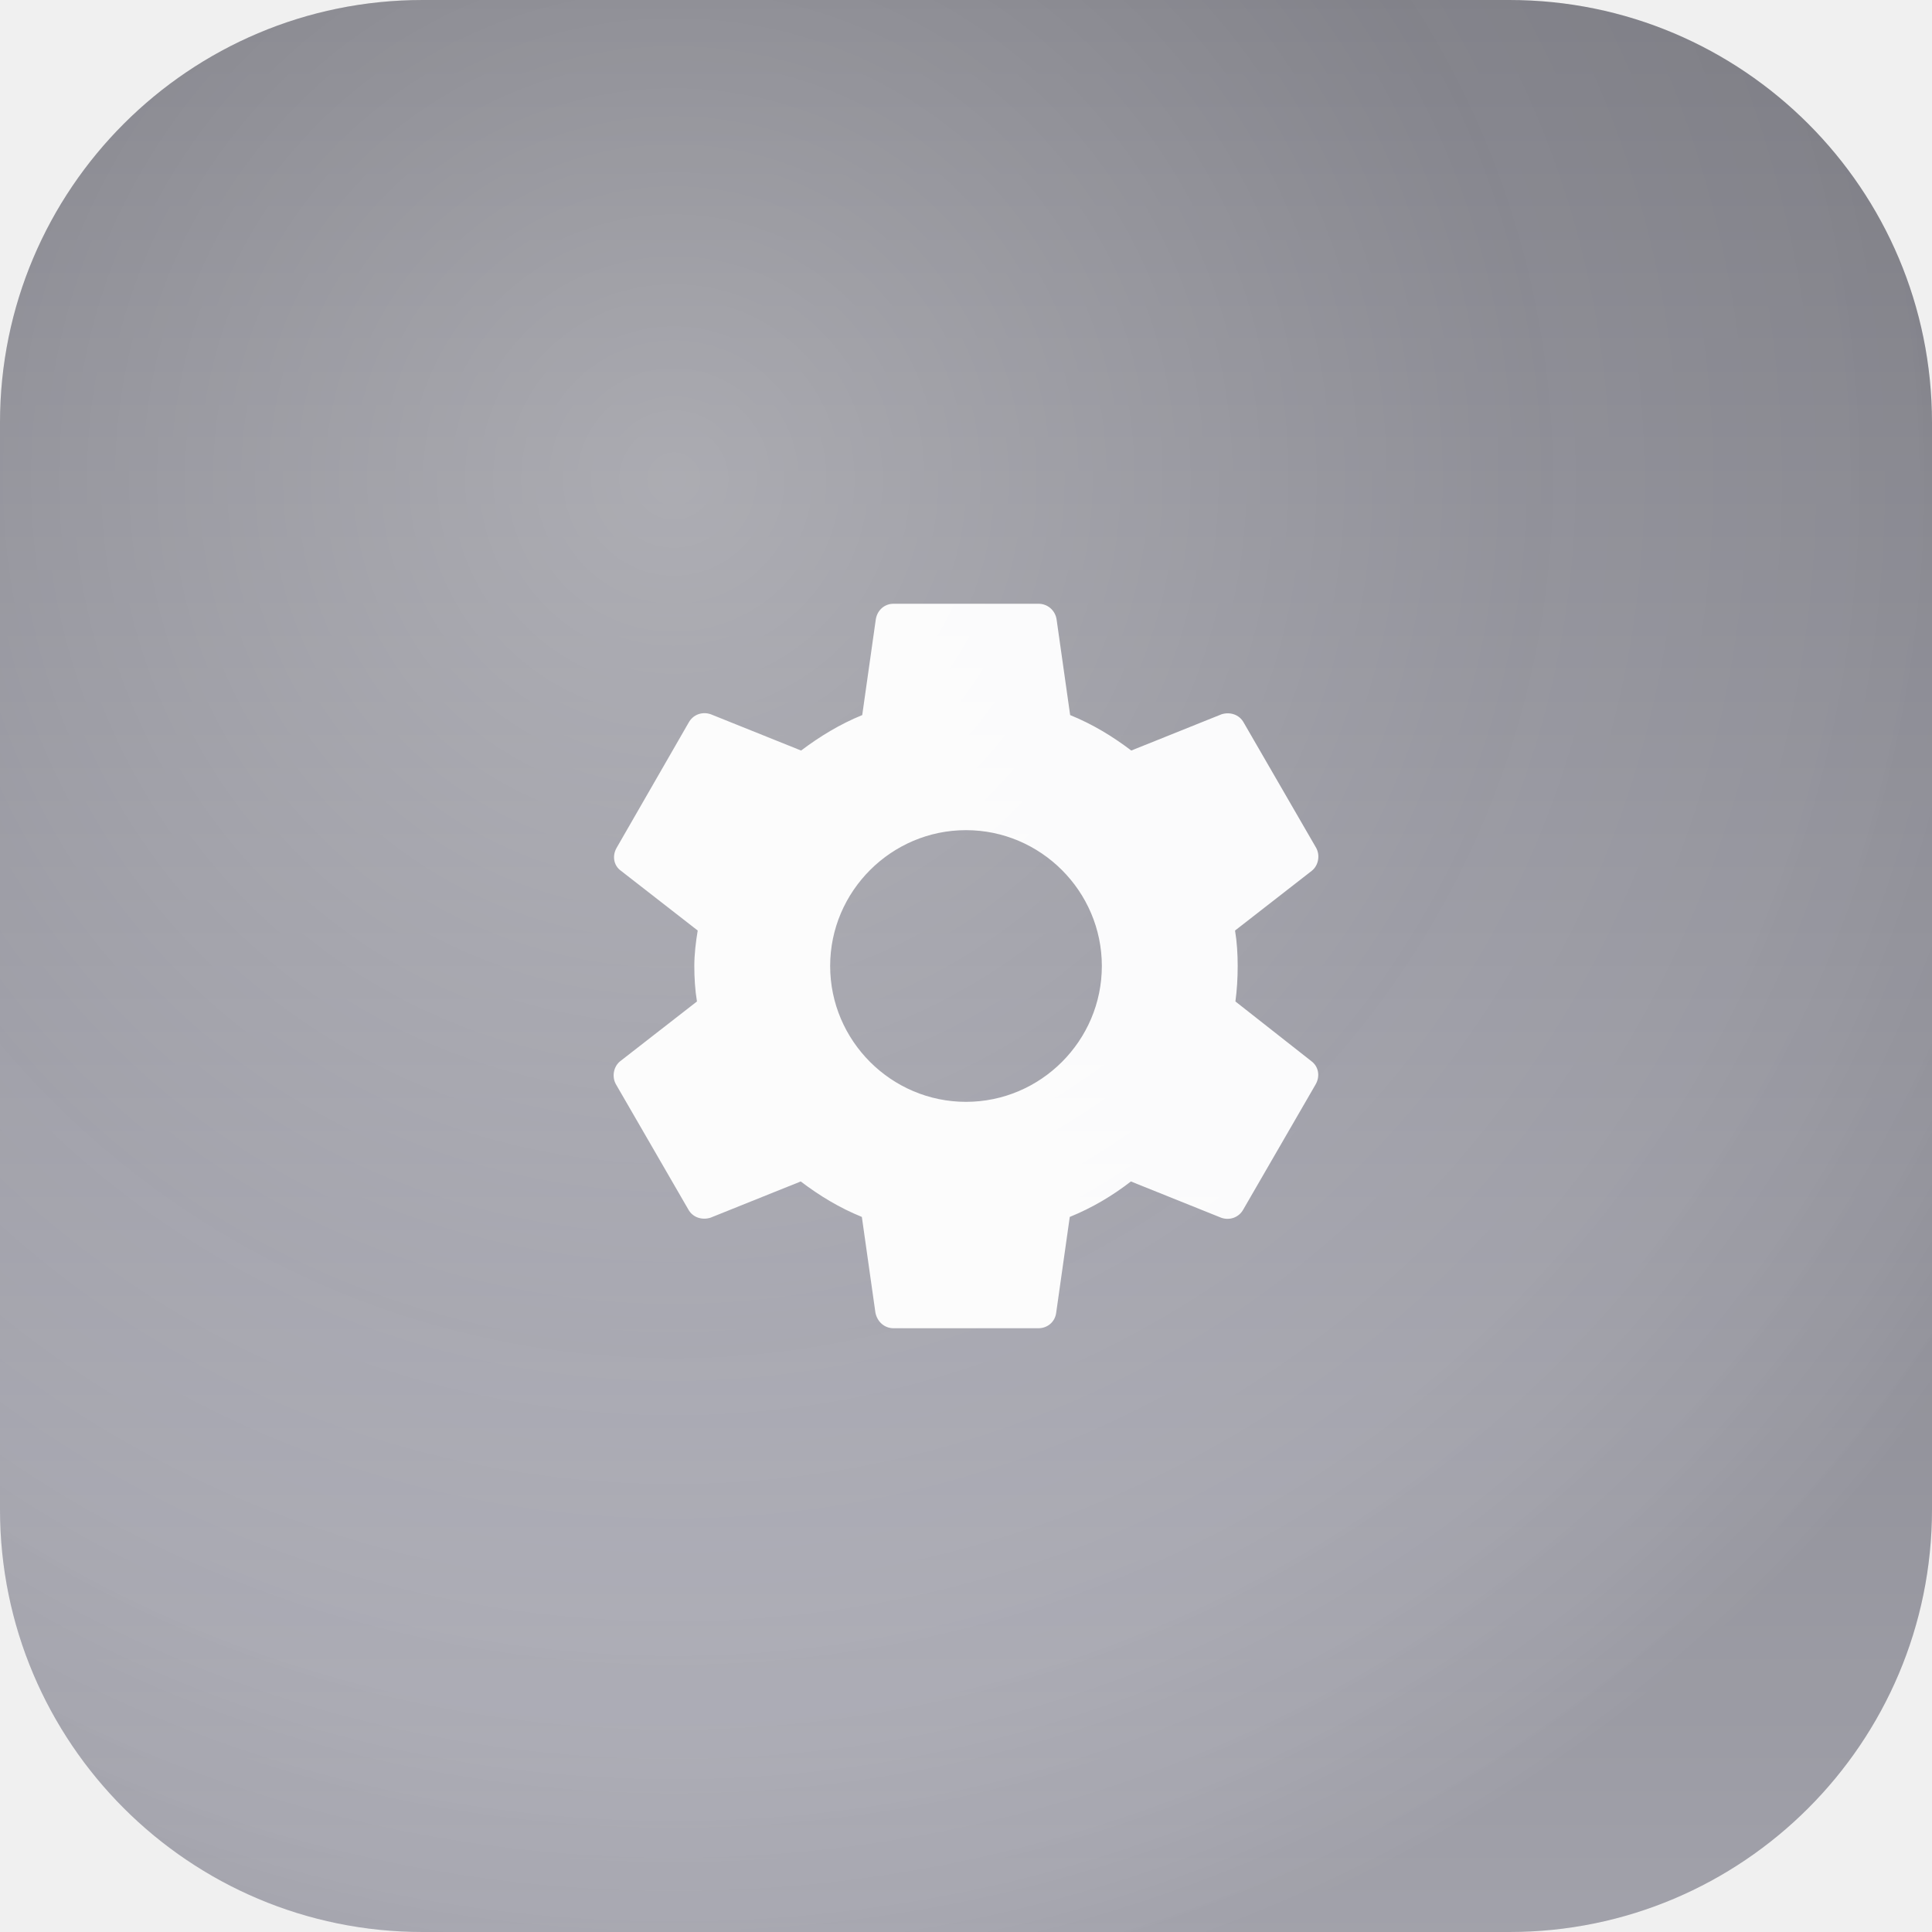
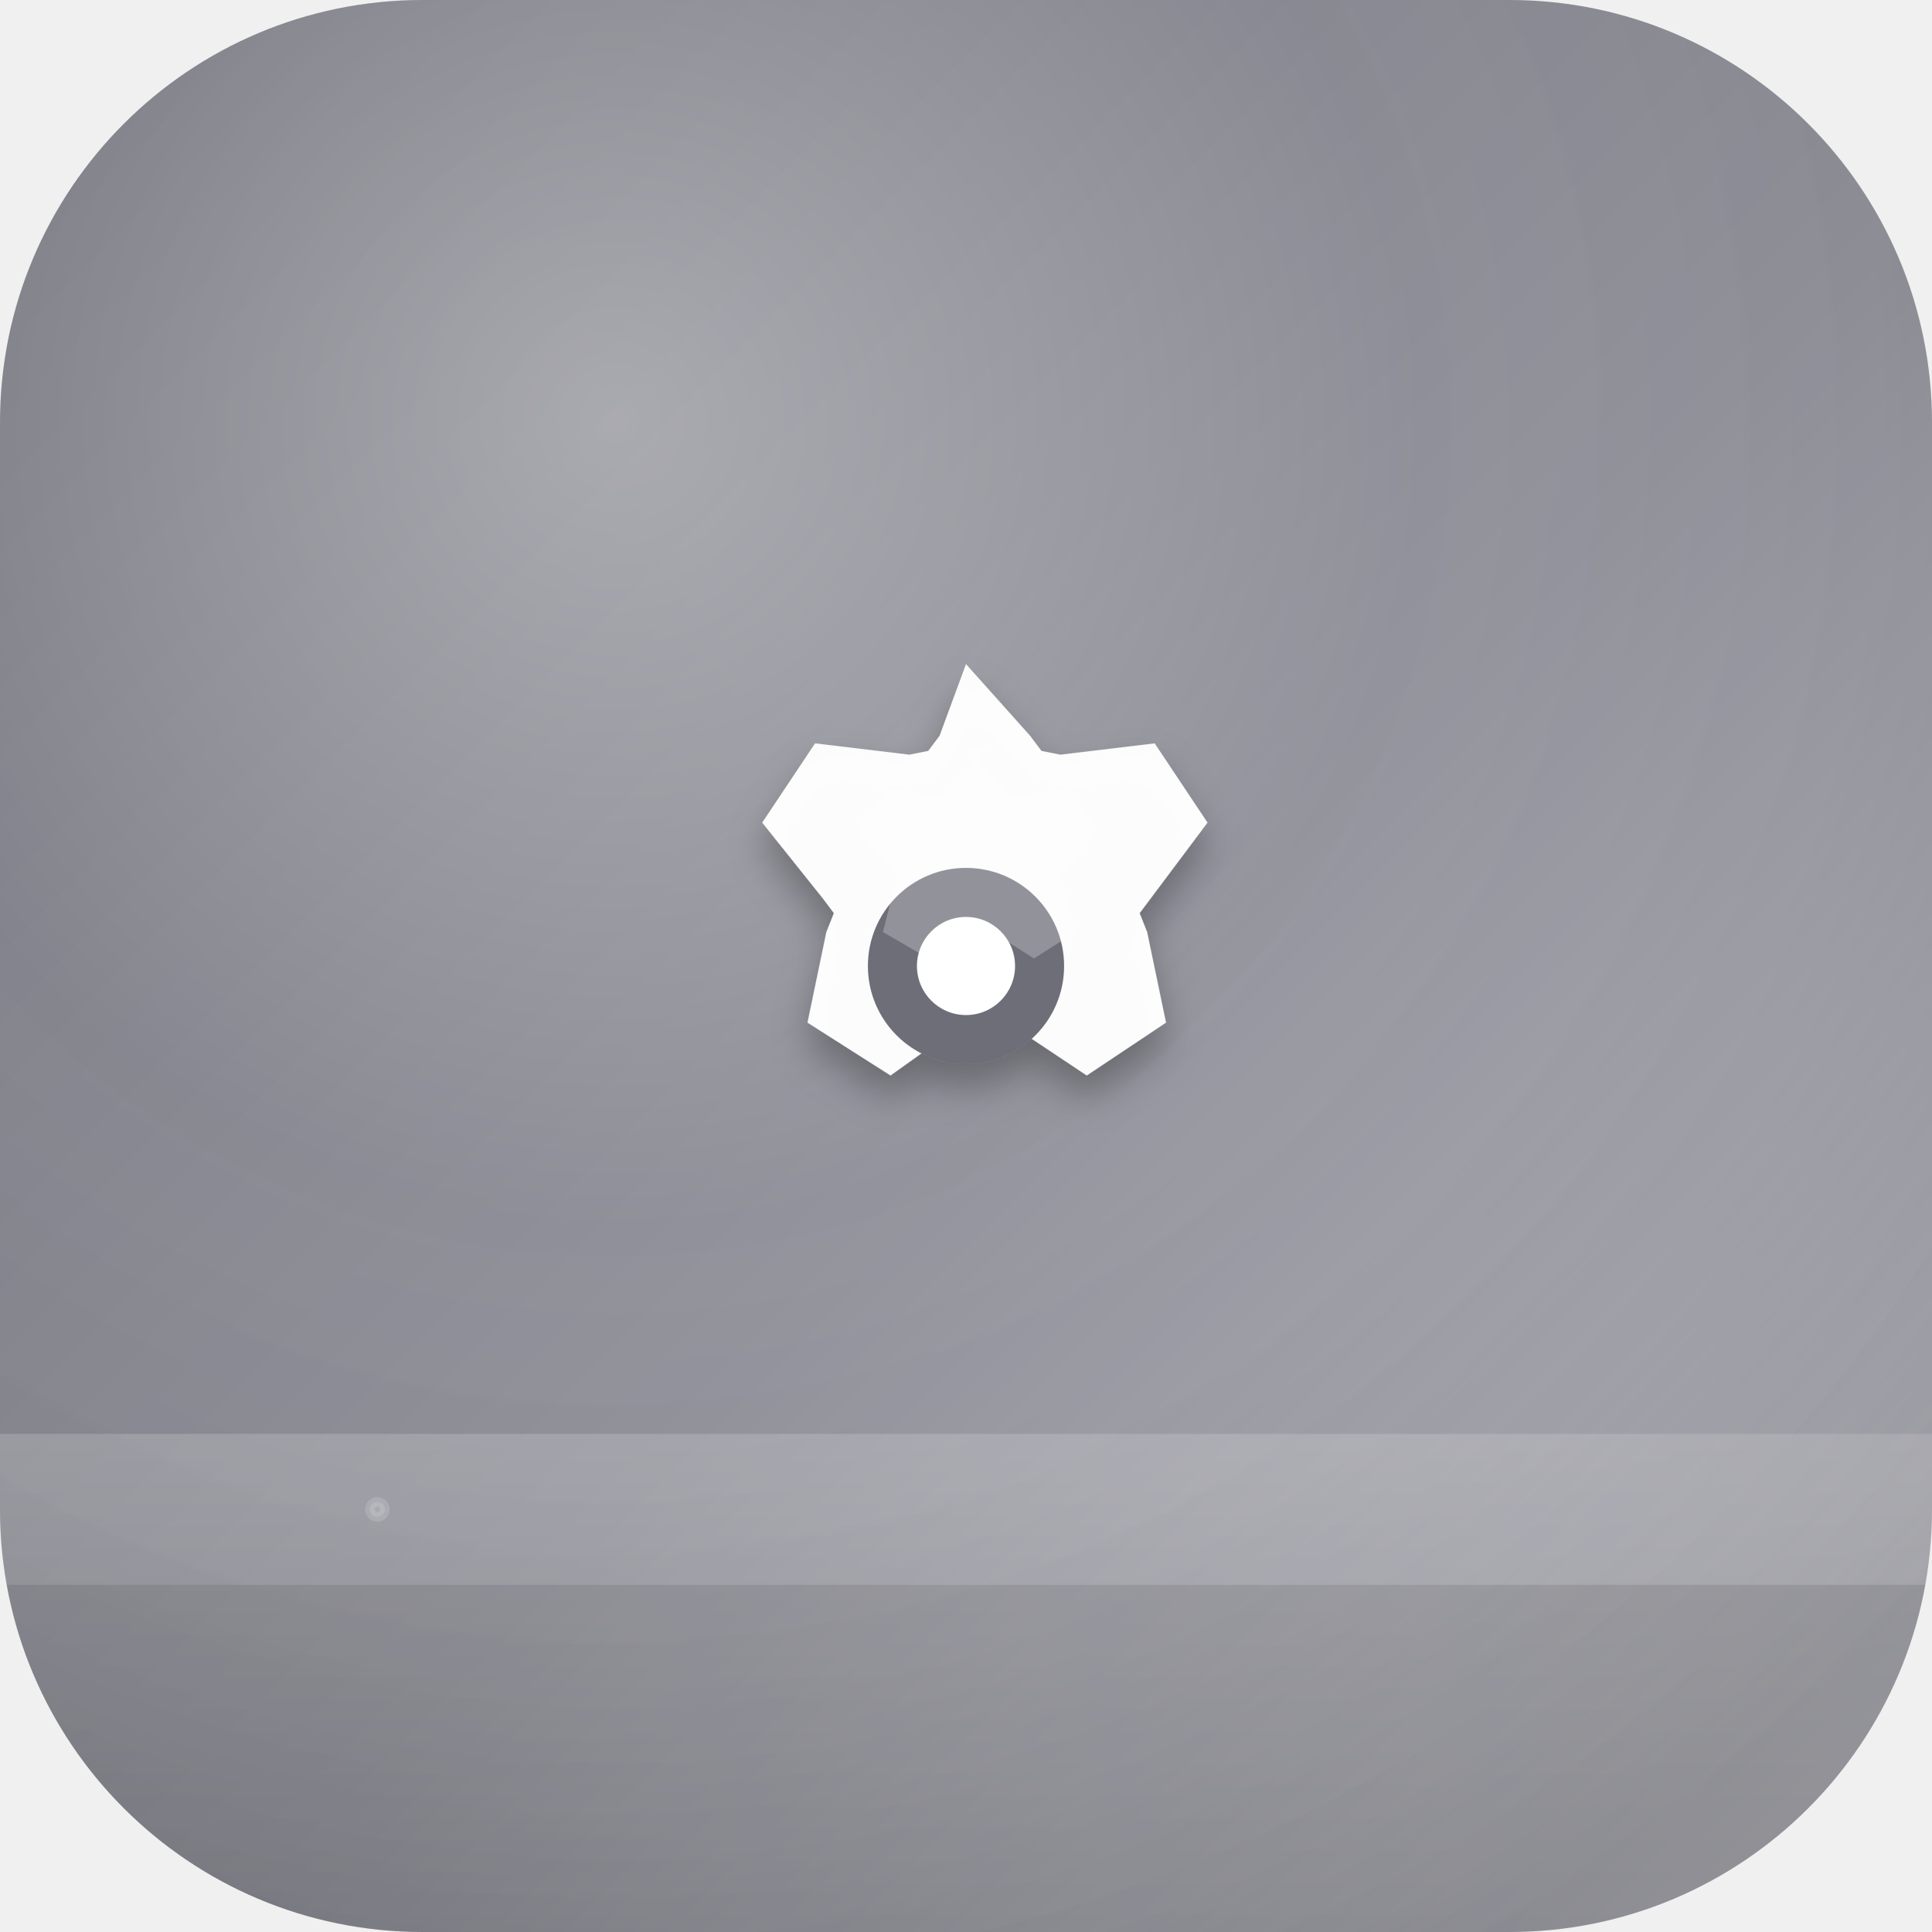
<svg xmlns="http://www.w3.org/2000/svg" viewBox="0 0 512 512" width="512" height="512">
  <defs>
-     <linearGradient id="g" x1="0%" y1="0%" x2="0%" y2="100%">
-       <stop offset="0%" stop-color="#7D7D85" />
-       <stop offset="100%" stop-color="#B8B8C2" />
+     <linearGradient id="bg" x1="0%" y1="0%" x2="100%" y2="100%">
+       <stop offset="0%" stop-color="#6E6E78" />
+       <stop offset="55%" stop-color="#8E8E98" />
+       <stop offset="100%" stop-color="#C0C0C8" />
    </linearGradient>
    <clipPath id="r">
      <rect width="512" height="512" rx="112" />
    </clipPath>
-     <radialGradient id="gloss" cx="35%" cy="25%" r="80%">
-       <stop offset="0%" stop-color="#ffffff" stop-opacity="0.28" />
-       <stop offset="55%" stop-color="#ffffff" stop-opacity="0.04" />
-       <stop offset="100%" stop-color="#000000" stop-opacity="0.12" />
+     <radialGradient id="gloss" cx="32%" cy="22%" r="90%">
+       <stop offset="0%" stop-color="#ffffff" stop-opacity="0.34" />
+       <stop offset="45%" stop-color="#ffffff" stop-opacity="0.06" />
+       <stop offset="100%" stop-color="#000000" stop-opacity="0.14" />
    </radialGradient>
+     <linearGradient id="shine" x1="0%" y1="0%" x2="0%" y2="100%">
+       <stop offset="0%" stop-color="#ffffff" stop-opacity="0.18" />
+       <stop offset="100%" stop-color="#ffffff" stop-opacity="0" />
+     </linearGradient>
+     <filter id="symShadow" x="-30%" y="-30%" width="160%" height="160%">
+       <feDropShadow dx="0" dy="6" stdDeviation="5" flood-color="#000000" flood-opacity="0.30" />
+     </filter>
  </defs>
  <g clip-path="url(#r)">
-     <rect width="512" height="512" fill="url(#g)" />
+     <rect width="512" height="512" fill="url(#bg)" />
+     <path d="M100,400m-2,0a2,2 0 1,0 4,0a2,2 0 1,0 -4,0" fill="none" stroke="#ffffff" stroke-opacity="0.16" stroke-width="2.5" />
+     <path d="M100,400m-2,0a2,2 0 1,0 4,0a2,2 0 1,0 -4,0" fill="#ffffff" fill-opacity="0.14" />
+     <rect x="0" y="380" width="512" height="132" fill="url(#shine)" />
+     <rect x="0" y="420" width="512" height="92" fill="#000000" fill-opacity="0.10" />
    <rect width="512" height="512" fill="url(#gloss)" />
-     <g transform="translate(136 136) scale(10)">
-       <path d="M19.14,12.94c0.04,-0.3 0.06,-0.61 0.06,-0.94c0,-0.32 -0.02,-0.64 -0.07,-0.94l2.03,-1.58c0.18,-0.14 0.23,-0.41 0.12,-0.61l-1.92,-3.32c-0.12,-0.22 -0.37,-0.29 -0.59,-0.22l-2.39,0.96c-0.5,-0.38 -1.03,-0.7 -1.62,-0.94L14.4,2.81c-0.04,-0.24 -0.24,-0.41 -0.48,-0.41h-3.84c-0.24,0 -0.43,0.17 -0.47,0.41L9.25,5.35C8.66,5.59 8.12,5.92 7.63,6.29L5.24,5.33c-0.22,-0.08 -0.47,0 -0.59,0.22L2.74,8.87C2.62,9.08 2.66,9.34 2.86,9.48l2.03,1.58C4.84,11.36 4.8,11.69 4.8,12s0.02,0.64 0.07,0.94l-2.03,1.58c-0.18,0.14 -0.23,0.41 -0.12,0.61l1.92,3.32c0.12,0.22 0.37,0.29 0.59,0.22l2.39,-0.96c0.5,0.38 1.03,0.7 1.62,0.94l0.36,2.54c0.05,0.24 0.24,0.41 0.48,0.41h3.84c0.24,0 0.44,-0.17 0.47,-0.41l0.36,-2.54c0.59,-0.24 1.13,-0.56 1.62,-0.94l2.39,0.96c0.22,0.08 0.47,0 0.59,-0.22l1.92,-3.32c0.12,-0.22 0.07,-0.47 -0.12,-0.61L19.14,12.94zM12,15.6c-1.98,0 -3.6,-1.62 -3.6,-3.6s1.62,-3.6 3.6,-3.6s3.6,1.62 3.6,3.6S13.98,15.6 12,15.6z" fill="#ffffff" fill-opacity="0.96" />
+     <g filter="url(#symShadow)">
+       <g transform="translate(136 136) scale(10)">
+         <path d="M12,4l1.7,1.9l0.3,0.4l0.5,0.1l2.5,-0.3l1.4,2.1l-1.5,2l-0.3,0.4l0.2,0.5l0.5,2.4l-2.1,1.4l-2.1,-1.4l-0.5,-0.3l-0.5,0.2l-2.1,1.5l-2.2,-1.4l0.5,-2.4l0.2,-0.5l-0.3,-0.4l-1.6,-2l1.4,-2.1l2.5,0.3l0.5,-0.1l0.3,-0.4L12,4z" fill="#ffffff" fill-opacity="0.97" />
+         <circle cx="12" cy="12" r="2.6" fill="#6E6E78" />
+         <circle cx="12" cy="12" r="1.3" fill="#ffffff" />
+         <path d="M12,6.2l0.9,1l0.2,0.2l0.3,0.1l1.3,-0.2l0.8,1.1l-0.8,1l-0.2,0.2l0.1,0.3l0.3,1.2l-1.1,0.7l-1.1,-0.7l-0.3,-0.2l-0.3,0.1l-1.1,0.8l-1.2,-0.7l0.3,-1.2l0.1,-0.3l-0.2,-0.2l-0.9,-1l0.8,-1.1l1.3,0.2l0.3,-0.1l0.2,-0.2l0.9,-1z" fill="#ffffff" fill-opacity="0.25" />
+       </g>
    </g>
  </g>
</svg>
